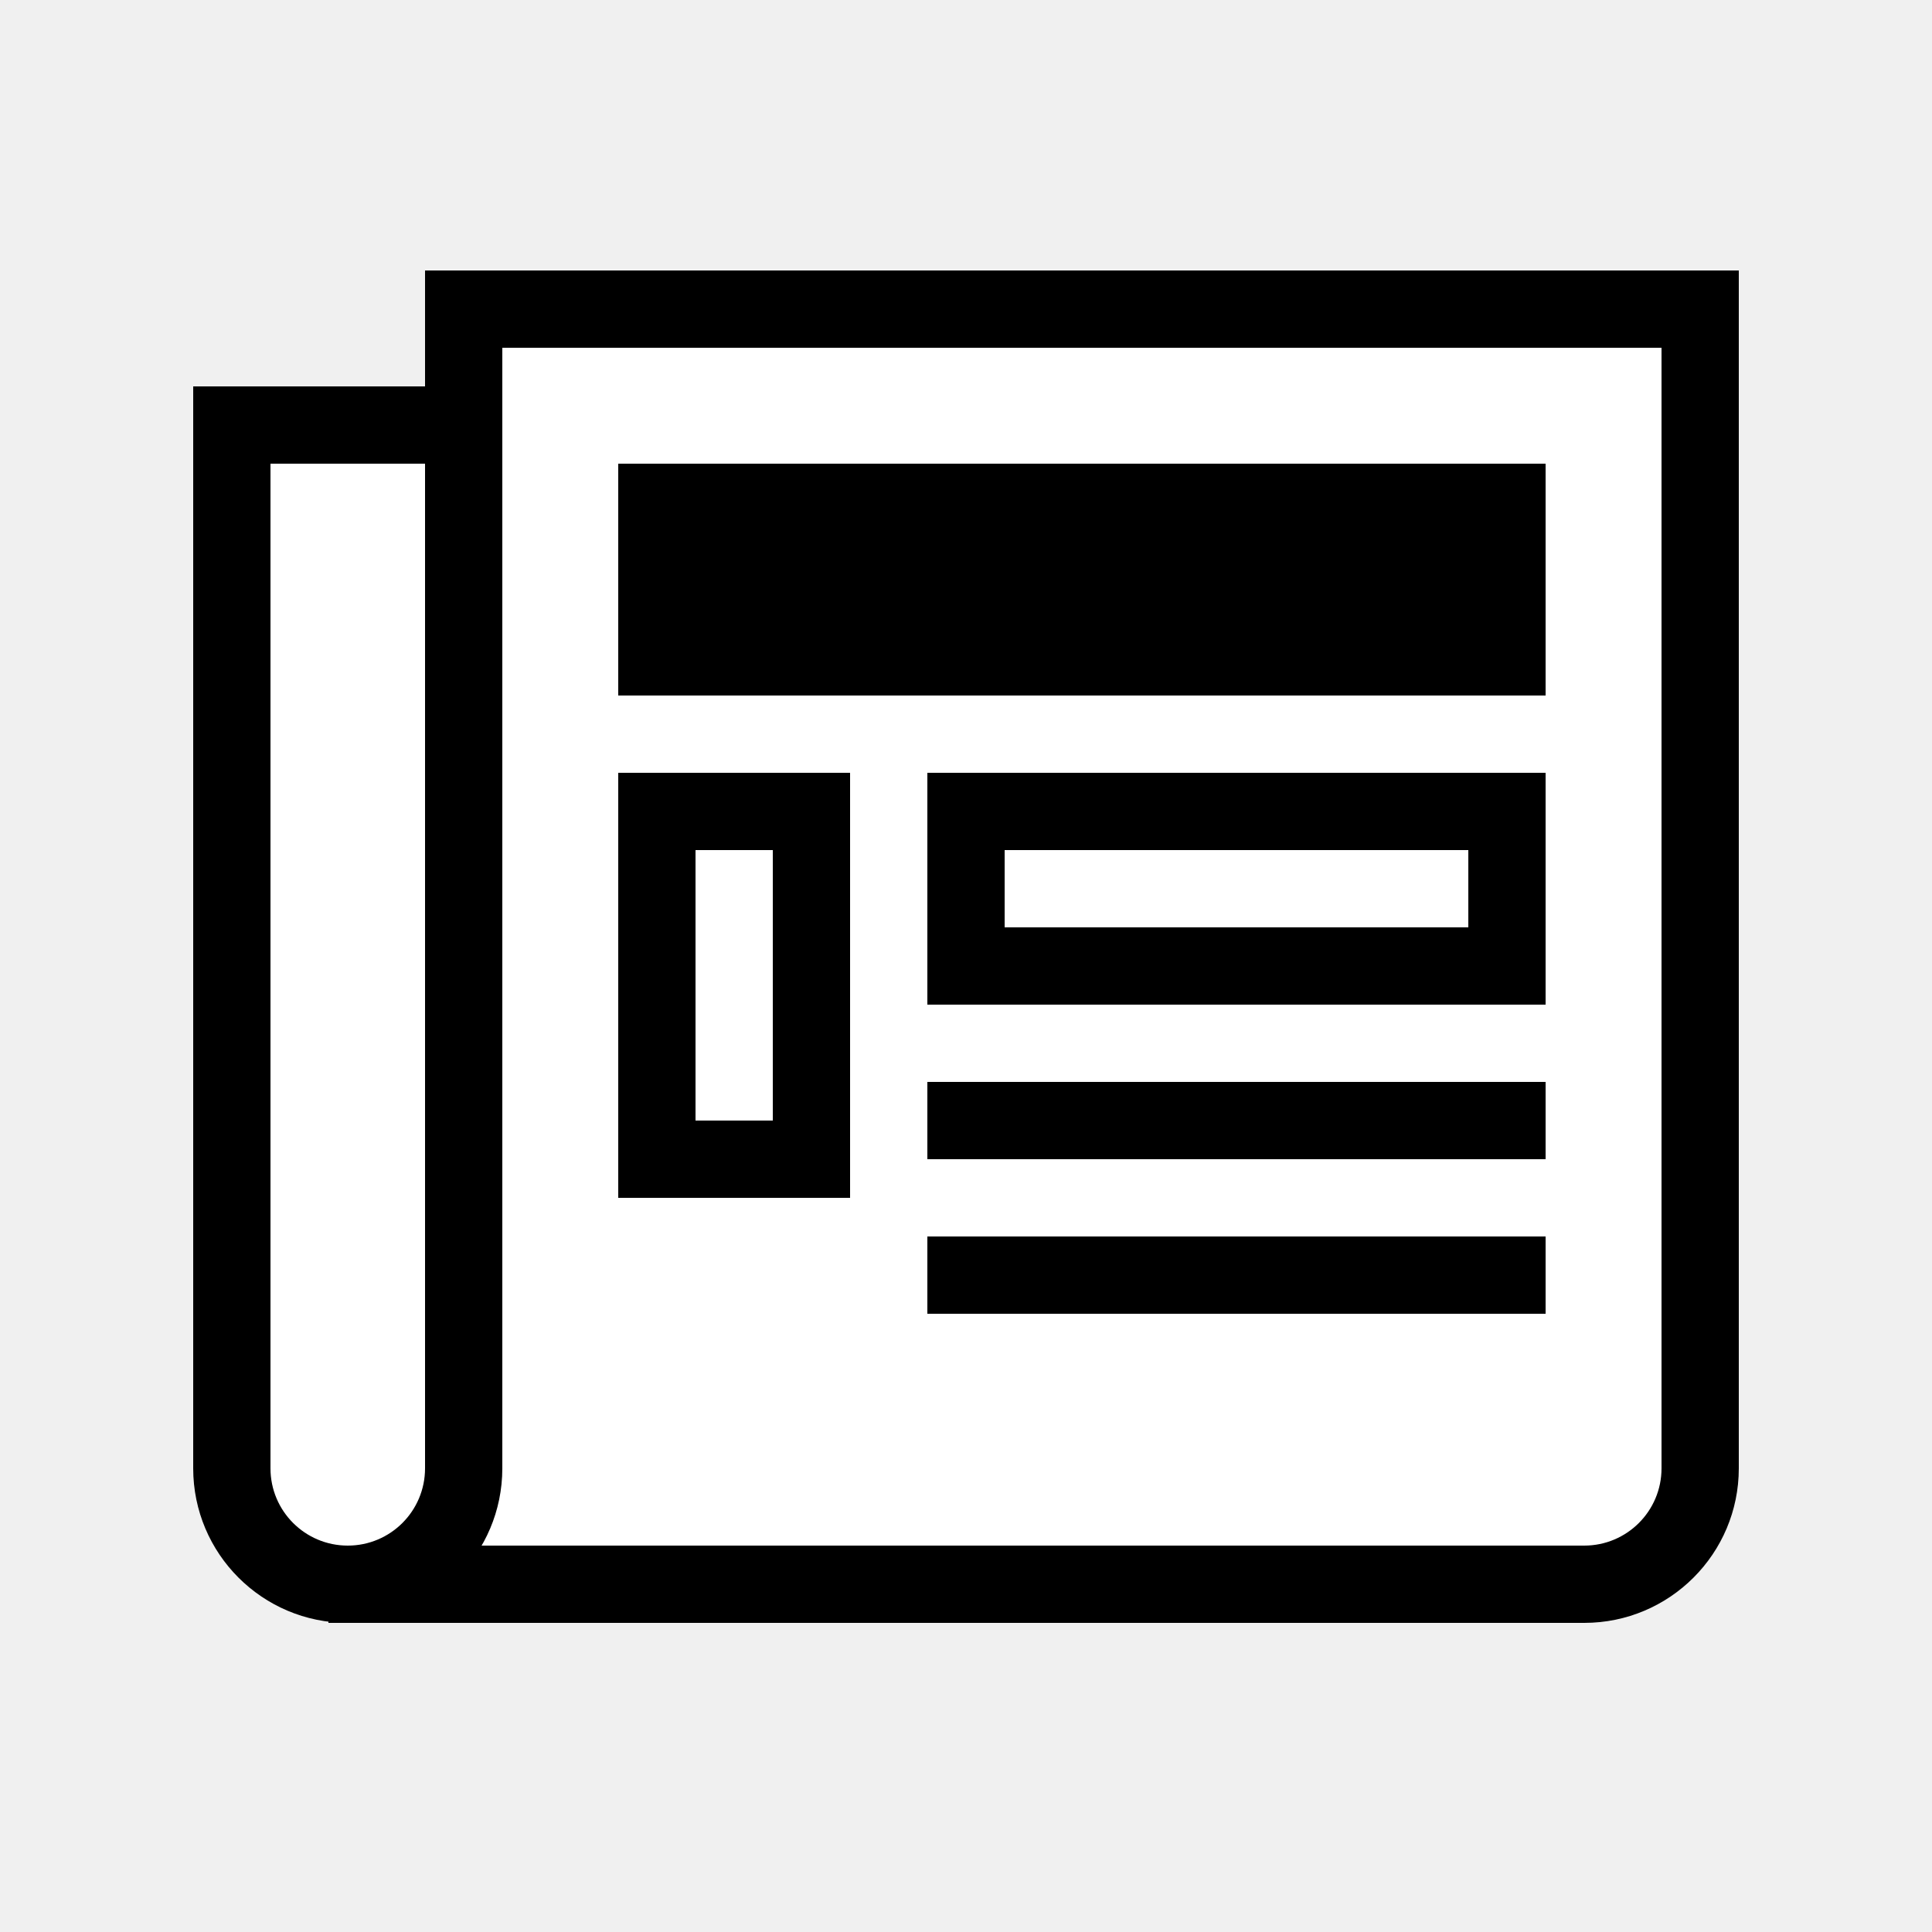
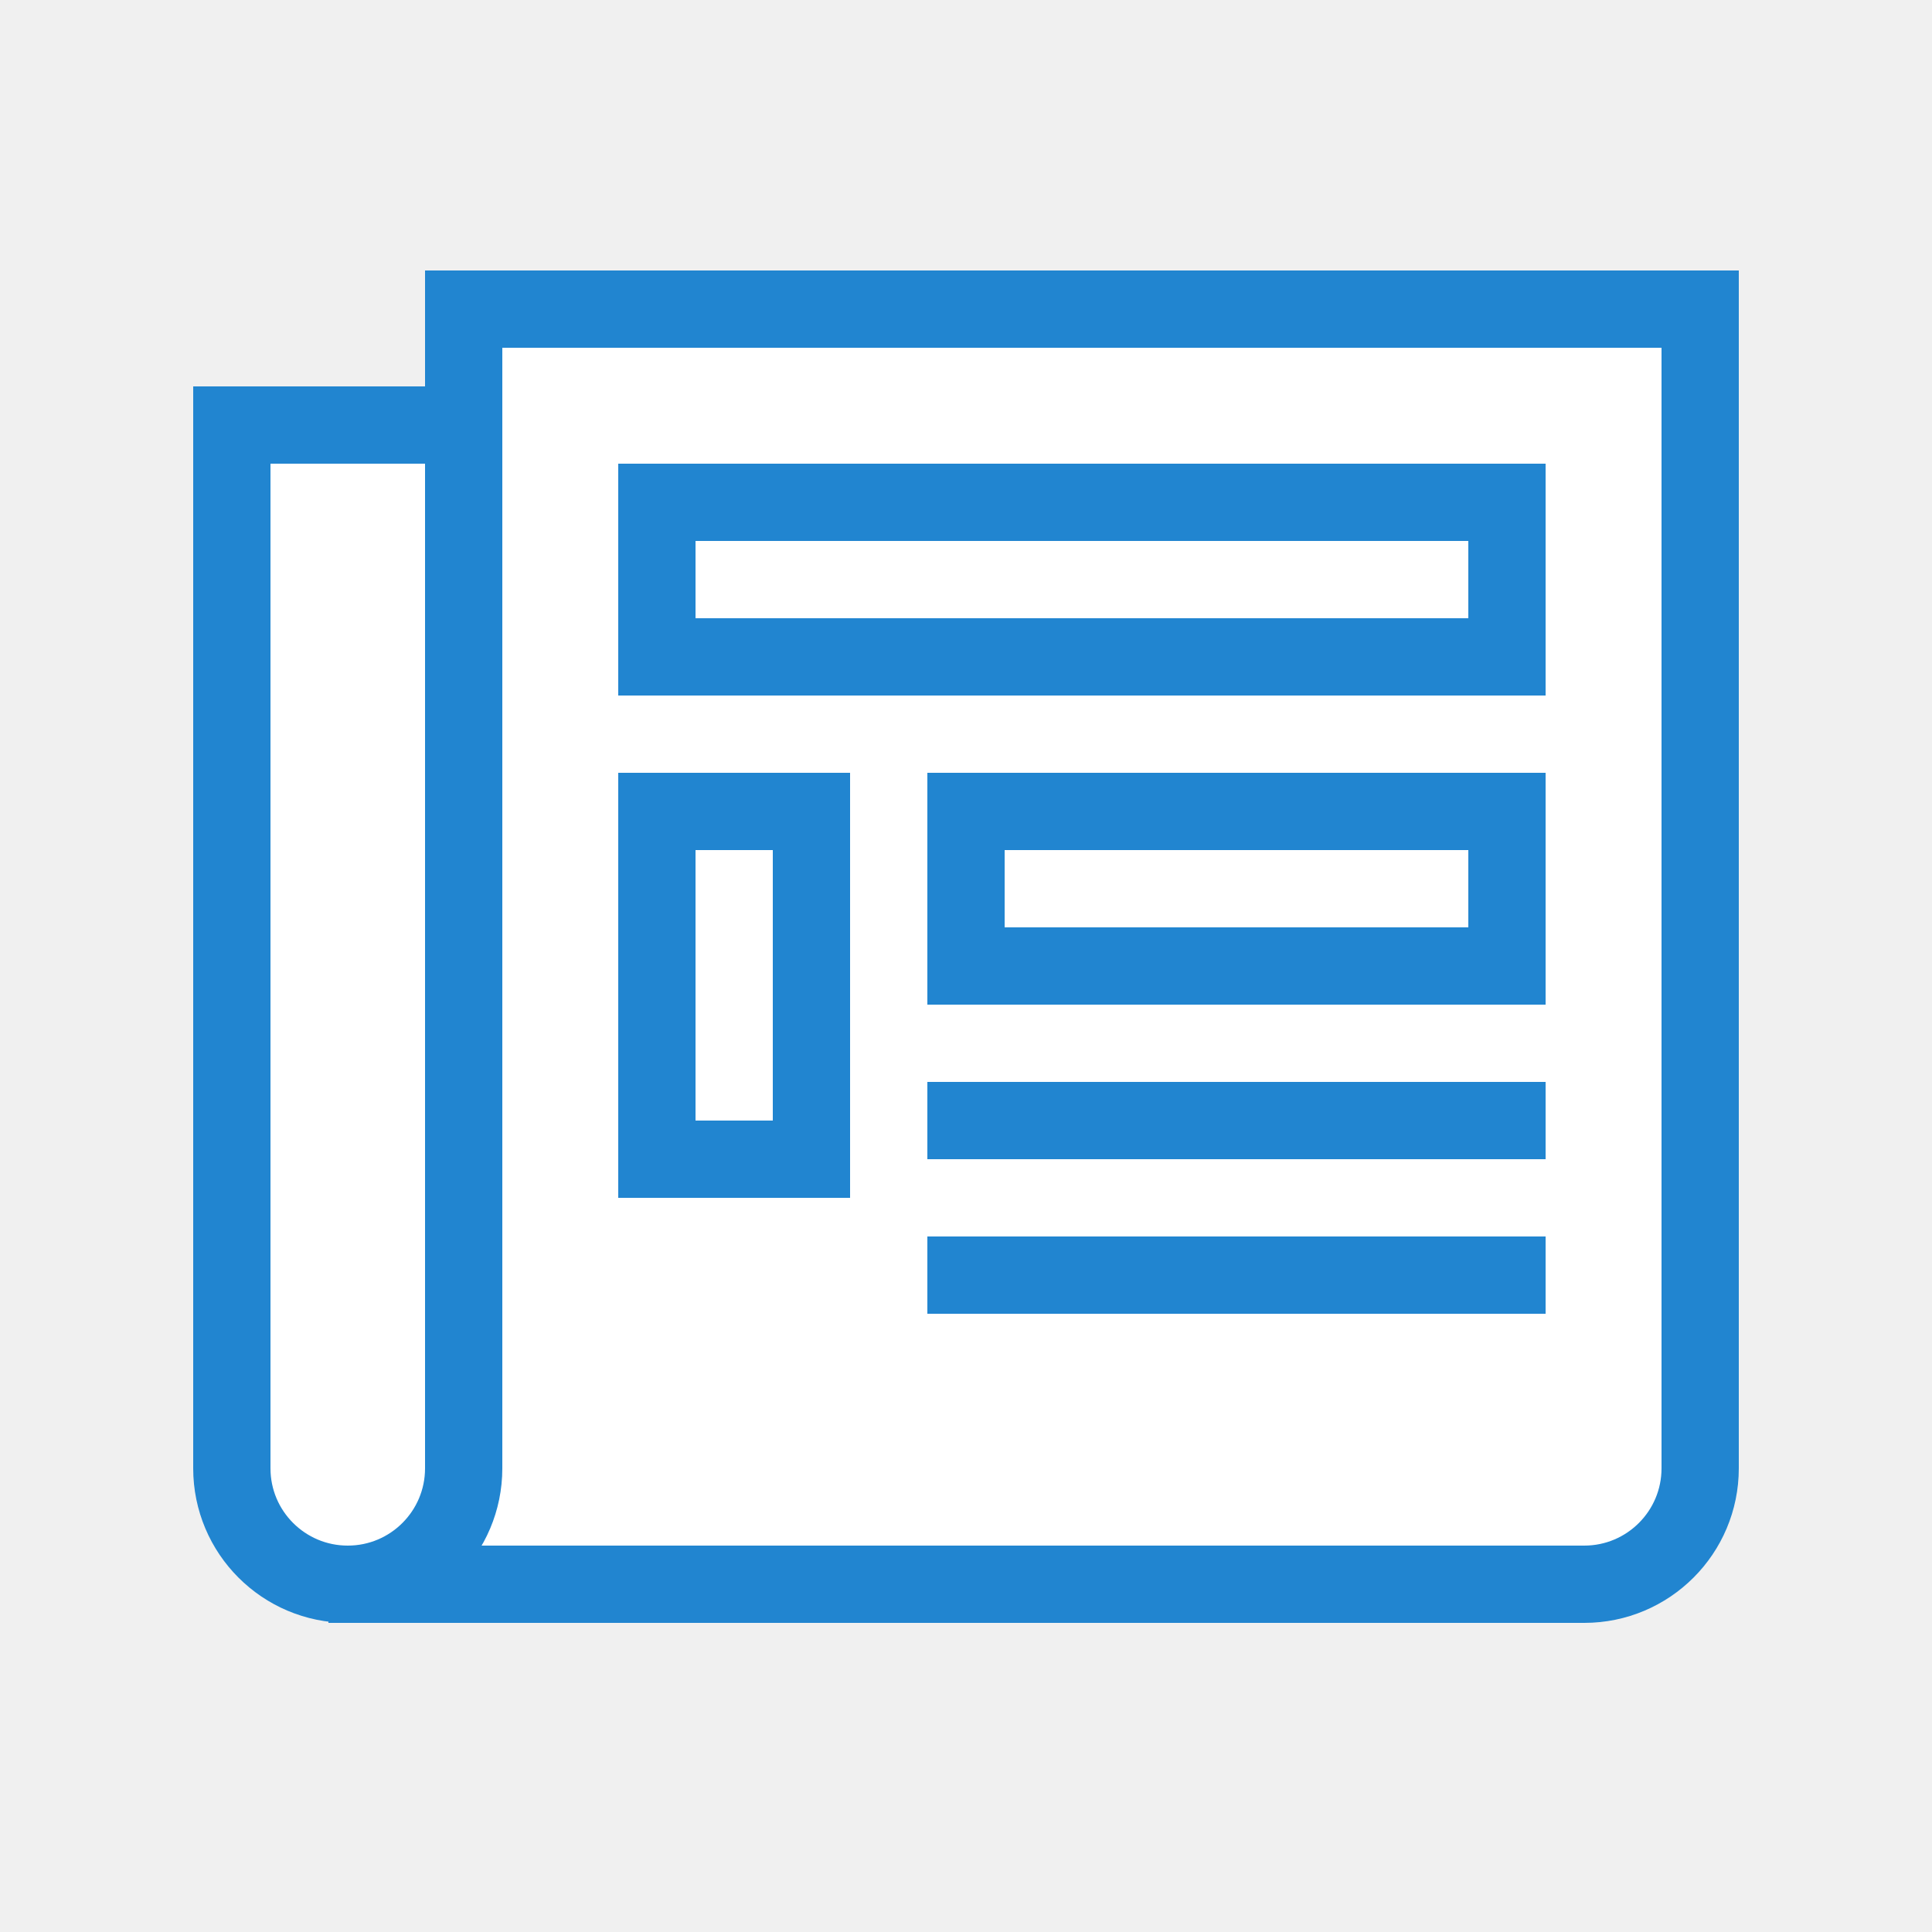
- <svg xmlns="http://www.w3.org/2000/svg" xmlns:xlink="http://www.w3.org/1999/xlink" viewBox="0 0 50 50">
-   <g transform="translate(-600 -50)">
-     <clipPath id="a" clip-rule="evenodd">
-       <path d="M0 0h1398v646H0V0z" fill="#FFF" />
-     </clipPath>
-     <g clip-path="url(#a)">
-       <g transform="matrix(-1 0 0 1 620 61)">
-         <use xlink:href="#path0_fill" fill="#FFF" />
-         <use xlink:href="#path1_stroke" />
-       </g>
-       <g transform="translate(608.5 58)">
-         <use xlink:href="#path2_fill" fill="#FFF" />
-         <use xlink:href="#path3_stroke" />
-       </g>
-       <g transform="translate(617 63)">
-         <use xlink:href="#path4_fill" />
-         <use xlink:href="#path5_stroke" />
-       </g>
-       <g transform="translate(617 71)">
-         <use xlink:href="#path6_fill" fill="#FFF" />
-         <use xlink:href="#path7_stroke" />
-       </g>
-       <g transform="translate(625 71)">
-         <use xlink:href="#path8_fill" fill="#FFF" />
-         <use xlink:href="#path9_stroke" />
-       </g>
-       <use xlink:href="#path10_stroke" transform="translate(624 80)" />
-       <use xlink:href="#path10_stroke" transform="translate(624 84)" />
-     </g>
+ <svg xmlns="http://www.w3.org/2000/svg" fill="none" height="50" viewBox="0 0 50 50" width="50">
+   <g stroke="#2185d0" stroke-linecap="square" stroke-width="2">
+     <path d="m14 0h-14v30h11c1.657 0 3-1.343 3-3z" fill="#fff" transform="matrix(-1 0 0 1 20 11)" />
+     <path d="m3.5 0h32v30c0 1.657-1.343 3-3 3h-32.5.5c1.657 0 3-1.343 3-3z" fill="#fff" transform="translate(8.5 8)" />
+     <path d="m17 13h22v4h-22z" />
+     <path d="m17 21h4v9h-4z" fill="#fff" />
+     <path d="m25 21h14v4h-14z" fill="#fff" />
+     <path d="m25 29h14" />
+     <path d="m25 33h14" />
  </g>
-   <defs>
-     <path id="path0_fill" d="M14 0H0v30h11c1.657 0 3-1.343 3-3V0z" />
-     <path id="path1_stroke" d="M14 0h1v-1h-1v1zM0 0v-1h-1v1h1zm0 30h-1v1h1v-1zM-1 0v30h2V0h-2zm1 31h11v-2H0v2zm15-4V0h-2v27h2zM14-1H0v2h14v-2zm-3 32c2.209 0 4-1.791 4-4h-2c0 1.105-.895 2-2 2v2z" />
-     <path id="path2_fill" d="M3.5 0h32v30c0 1.657-1.343 3-3 3H0h.5c1.657 0 3-1.343 3-3V0z" />
-     <path id="path3_stroke" d="M3.5 0v-1h-1v1h1zm32 0h1v-1h-1v1zm-32 1h32v-2h-32v2zm31-1v30h2V0h-2zm-2 32H0v2h32.5v-2zM0 34h.5v-2H0v2zm4.5-4V0h-2v30h2zm-4 4c2.209 0 4-1.791 4-4h-2c0 1.105-.895 2-2 2v2zm34-4c0 1.105-.895 2-2 2v2c2.209 0 4-1.791 4-4h-2z" />
-     <path id="path4_fill" d="M0 0h22v4H0V0z" />
-     <path id="path5_stroke" d="M0 0v-1h-1v1h1zm22 0h1v-1h-1v1zm0 4v1h1V4h-1zM0 4h-1v1h1V4zm0-3h22v-2H0v2zm21-1v4h2V0h-2zm1 3H0v2h22V3zM1 4V0h-2v4h2z" />
-     <path id="path6_fill" d="M0 0h4v9H0V0z" />
-     <path id="path7_stroke" d="M0 0v-1h-1v1h1zm4 0h1v-1H4v1zm0 9v1h1V9H4zM0 9h-1v1h1V9zm0-8h4v-2H0v2zm3-1v9h2V0H3zm1 8H0v2h4V8zM1 9V0h-2v9h2z" />
-     <path id="path8_fill" d="M0 0h14v4H0V0z" />
-     <path id="path9_stroke" d="M0 0v-1h-1v1h1zm14 0h1v-1h-1v1zm0 4v1h1V4h-1zM0 4h-1v1h1V4zm0-3h14v-2H0v2zm13-1v4h2V0h-2zm1 3H0v2h14V3zM1 4V0h-2v4h2z" />
-     <path id="path10_stroke" d="M1-2H0v2h1v-2zm14 2h1v-2h-1v2zM1 0h14v-2H1v2z" />
-   </defs>
</svg>
